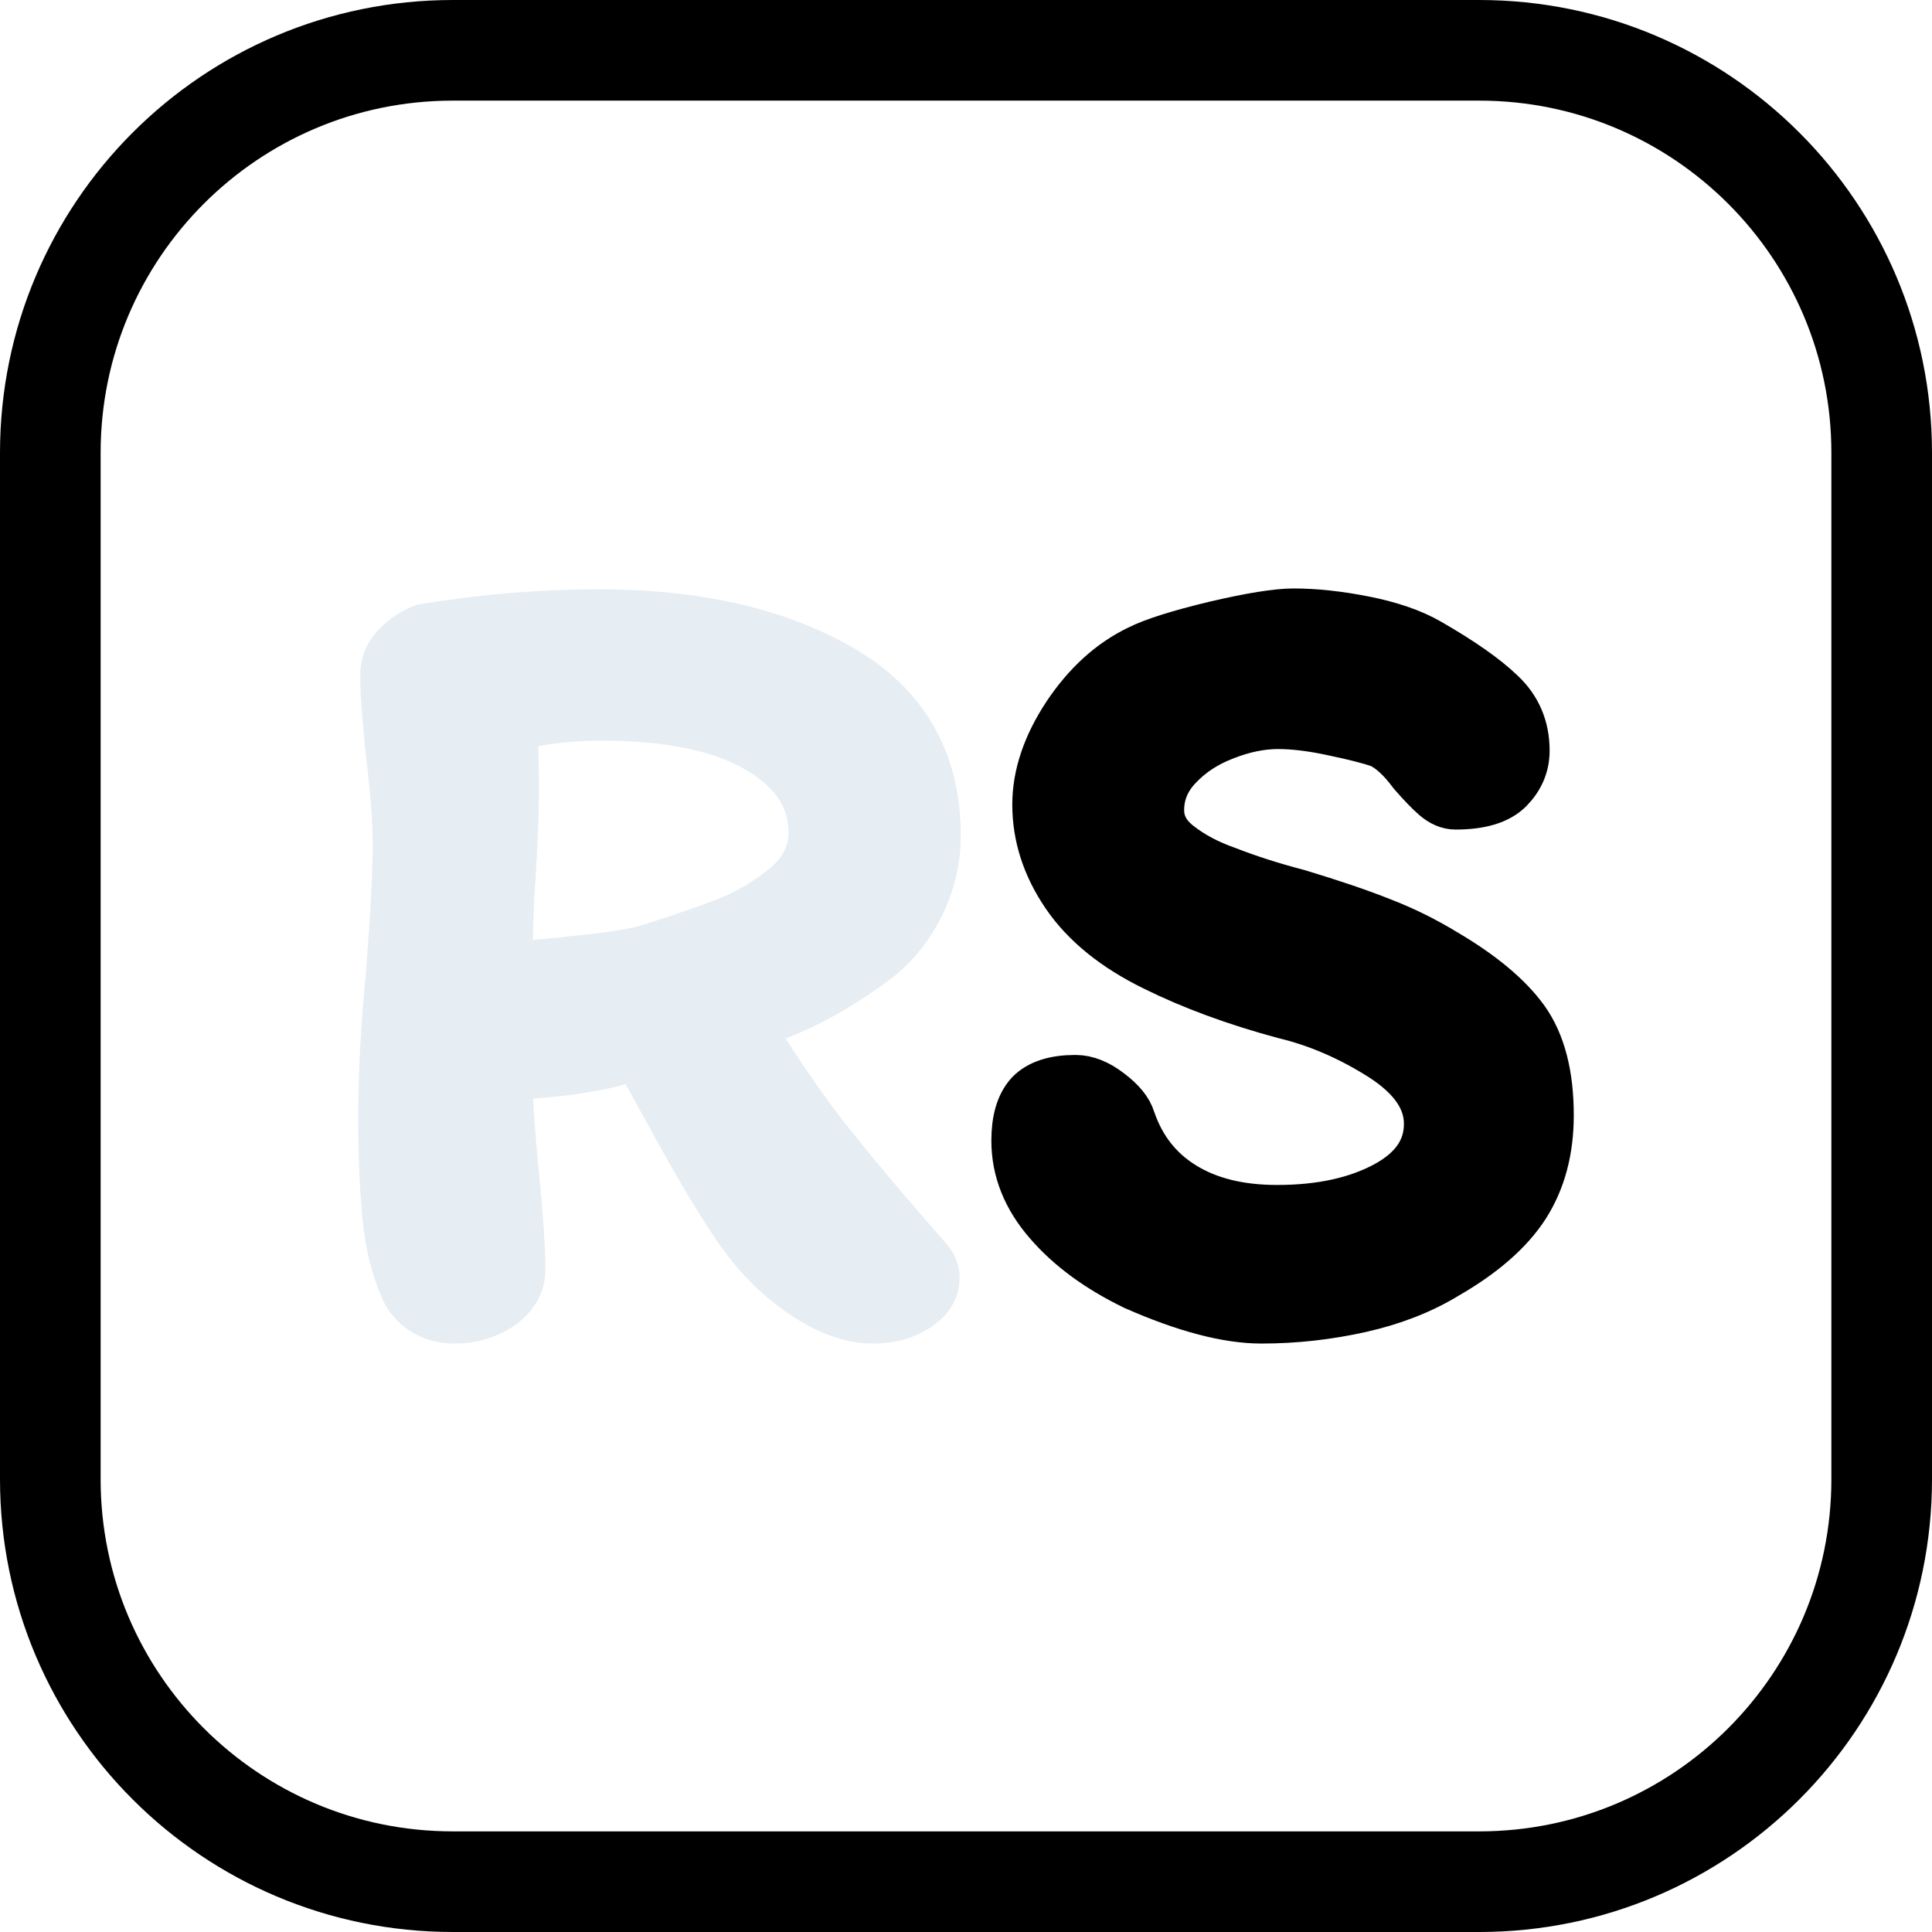
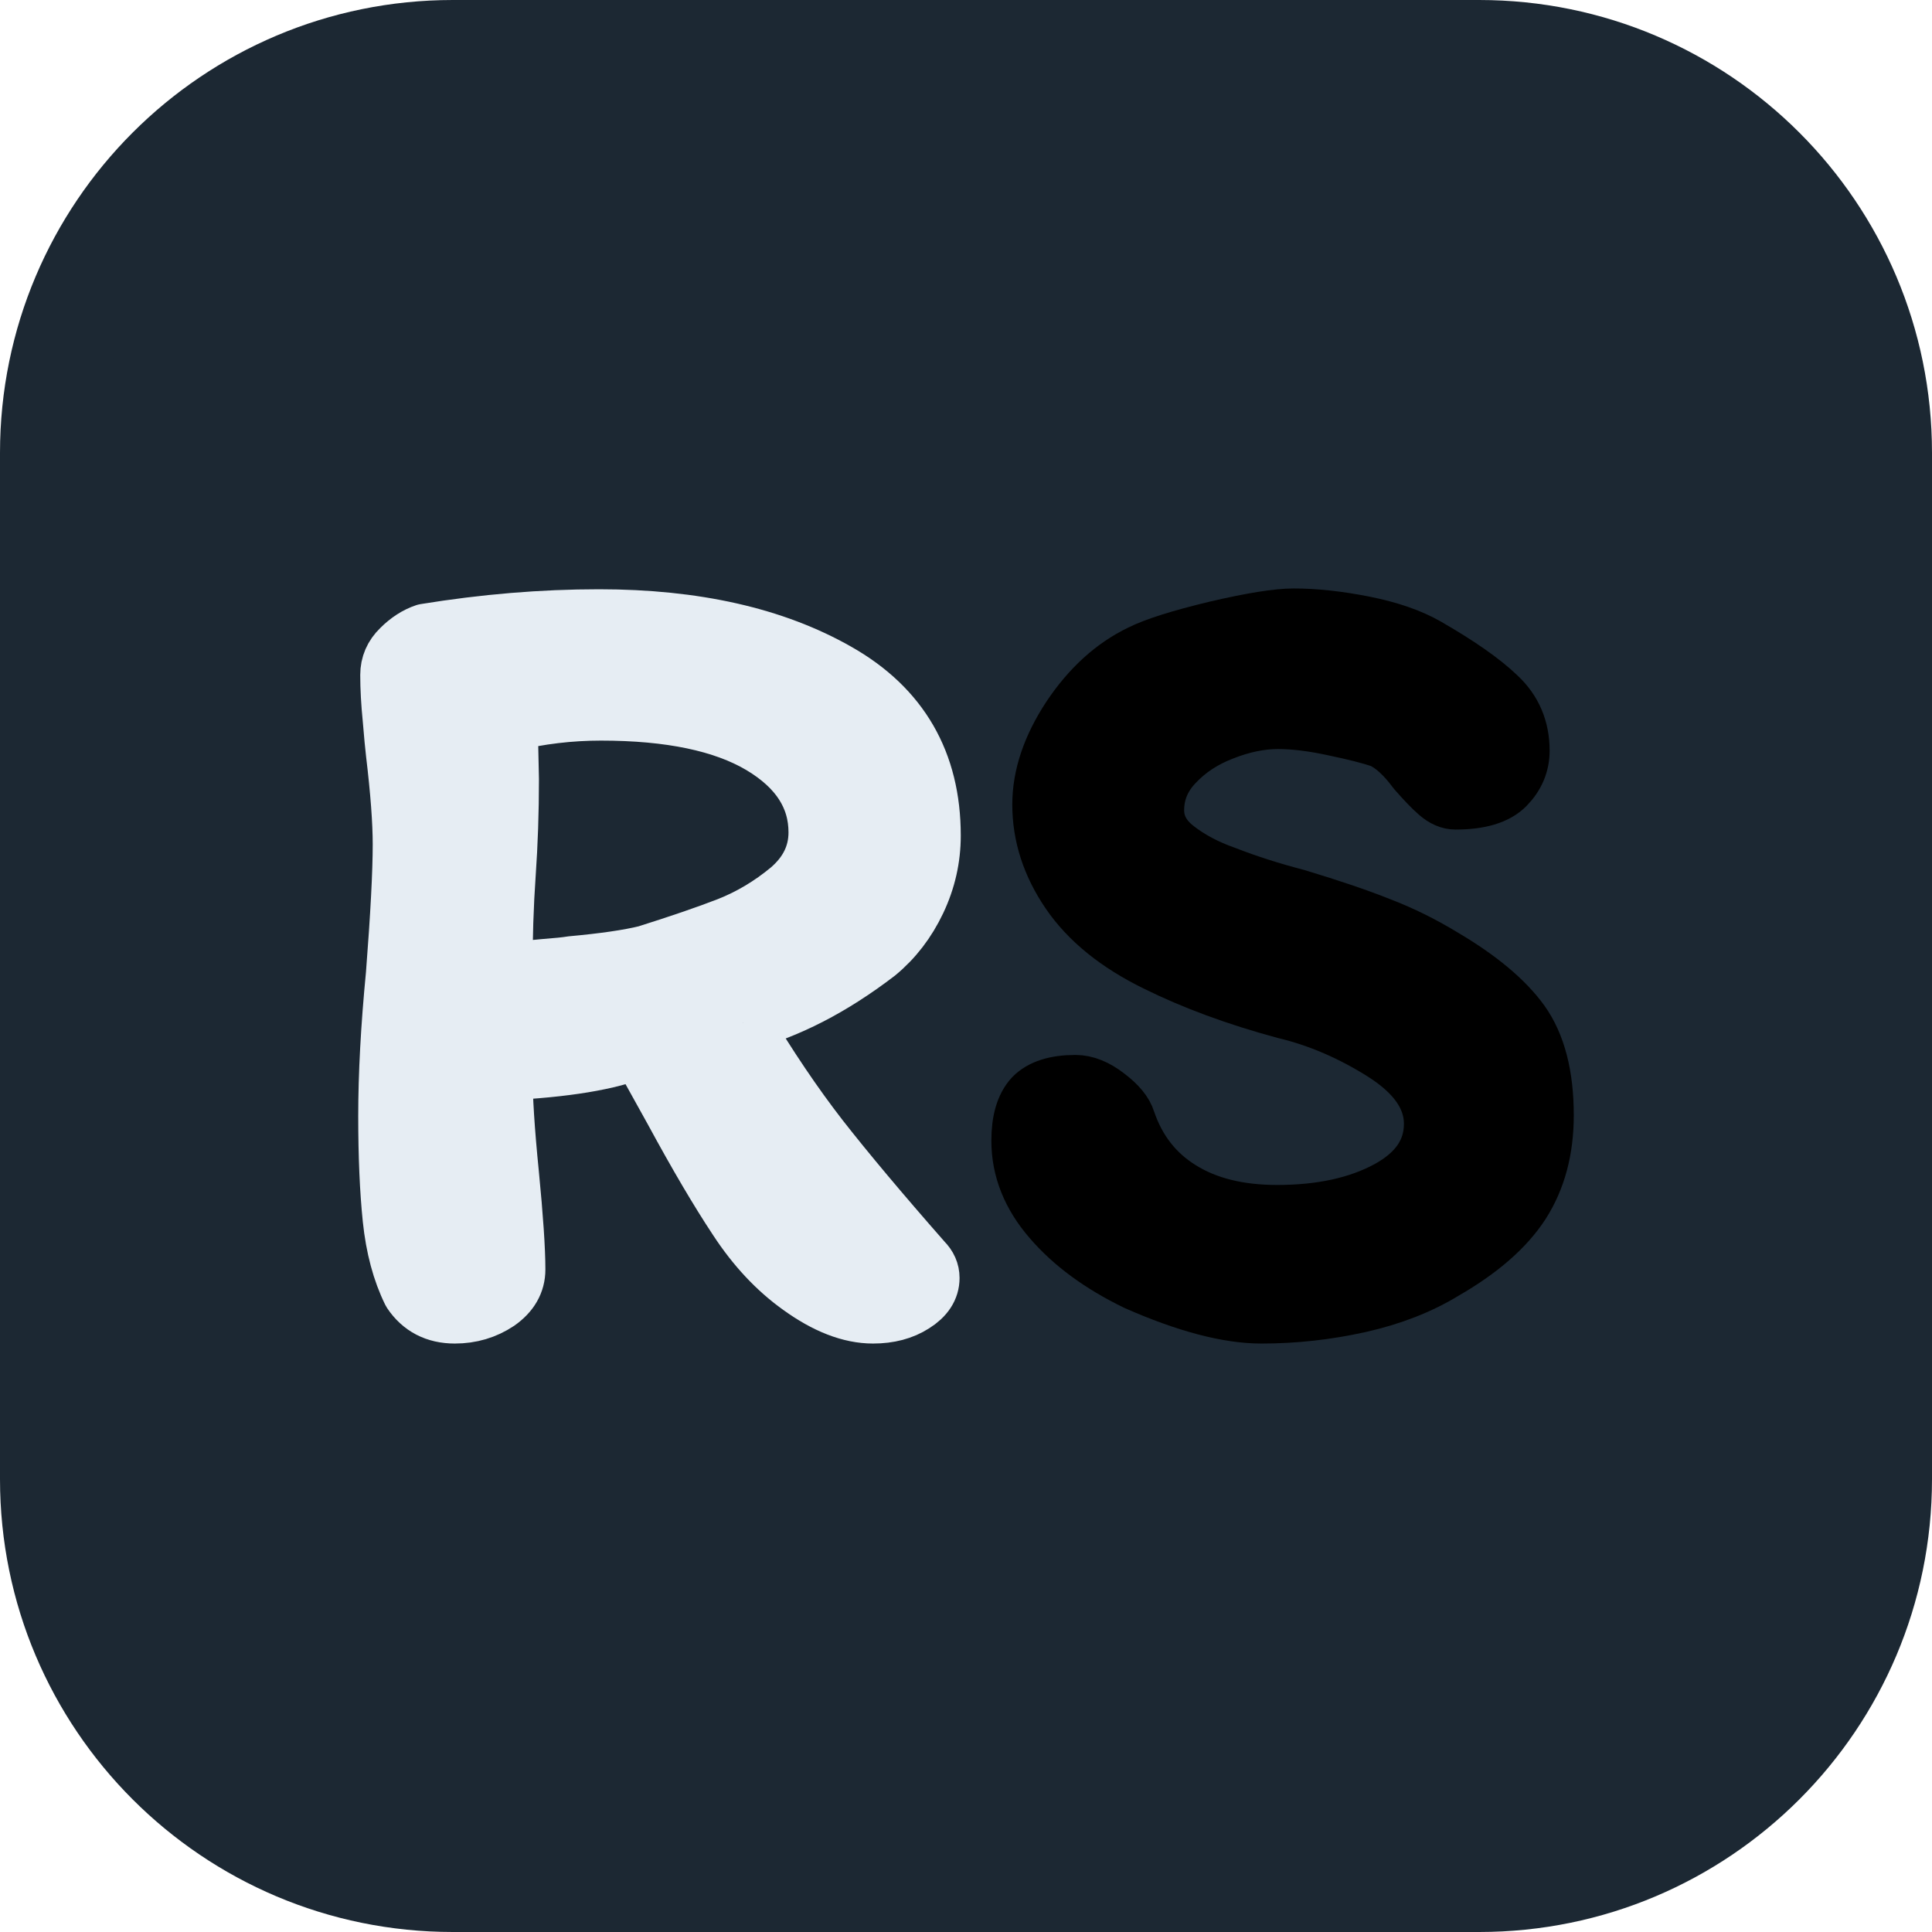
<svg xmlns="http://www.w3.org/2000/svg" viewBox="0 0 48 48">
-   <rect x="1.25" y="1.25" width="45.5" height="45.5" rx="10" fill="none" stroke="currentColor" stroke-width="2.5" />
+   <rect class="mark-bg" x="1.25" y="1.25" width="45.5" height="45.5" rx="10" fill="#1c2833" stroke="#1c2833" stroke-width="2.5" />
  <path class="mark-r" fill="#e6edf3" stroke="#e6edf3" stroke-width="1.4" stroke-linejoin="round" d="M18.46 25.41Q19.42 27.02 20.39 28.27Q21.36 29.51 22.95 31.32L22.95 31.32Q23.14 31.51 23.14 31.75L23.14 31.75Q23.14 32.14 22.71 32.41Q22.29 32.68 21.69 32.68L21.69 32.68Q20.84 32.68 19.86 31.97L19.86 31.97Q18.98 31.34 18.3 30.3Q17.61 29.26 16.71 27.6L16.71 27.6Q16 26.31 15.86 26.09L15.86 26.09Q14.8 26.53 12.53 26.64L12.53 26.64Q12.53 27.57 12.69 29.16L12.69 29.16Q12.85 30.8 12.85 31.54L12.85 31.54Q12.85 32.03 12.38 32.36Q11.9 32.68 11.3 32.68L11.3 32.68Q10.58 32.68 10.2 32.11L10.2 32.11Q9.82 31.34 9.71 30.28Q9.6 29.21 9.6 27.73L9.6 27.73Q9.6 26.17 9.79 24.21L9.79 24.21Q9.96 22.02 9.96 20.98L9.96 20.98Q9.96 20.13 9.79 18.71L9.79 18.71Q9.76 18.46 9.71 17.86Q9.65 17.26 9.65 16.77L9.65 16.77Q9.65 16.38 9.94 16.1Q10.23 15.81 10.56 15.7L10.56 15.7Q12.77 15.34 14.88 15.34L14.88 15.34Q18.46 15.34 20.81 16.68Q23.17 18.02 23.17 20.76L23.17 20.76Q23.17 21.61 22.8 22.39Q22.43 23.17 21.8 23.69L21.8 23.69Q20.13 24.97 18.46 25.41L18.46 25.41M20.29 20.68Q20.29 19.36 18.9 18.53Q17.5 17.7 14.93 17.7L14.93 17.7Q13.78 17.7 12.66 17.97L12.66 17.97L12.69 19.36Q12.69 20.57 12.61 21.72L12.61 21.72Q12.53 22.86 12.53 24.18L12.53 24.18Q12.99 24.07 13.51 24.03Q14.03 23.99 14.19 23.96L14.19 23.96Q15.4 23.85 16.05 23.69L16.05 23.69Q17.29 23.3 18.09 22.99Q18.9 22.67 19.6 22.09Q20.29 21.5 20.29 20.68L20.29 20.68" />
  <path fill="currentColor" stroke="currentColor" stroke-width="1.4" stroke-linejoin="round" d="M38.4 27.71Q38.4 28.99 37.81 29.91Q37.22 30.82 35.88 31.59L35.88 31.59Q34.98 32.14 33.78 32.41Q32.57 32.68 31.34 32.68L31.34 32.68Q30.09 32.68 28.23 31.86L28.23 31.86Q26.89 31.21 26.11 30.3Q25.33 29.4 25.33 28.34L25.33 28.34Q25.33 27.6 25.65 27.25Q25.98 26.91 26.72 26.91L26.72 26.91Q27.1 26.91 27.51 27.23Q27.92 27.54 28.01 27.84L28.01 27.84Q28.39 28.96 29.35 29.55Q30.3 30.14 31.73 30.14L31.73 30.14Q33.37 30.14 34.48 29.54Q35.58 28.94 35.58 27.92L35.58 27.92Q35.58 26.94 34.38 26.17Q33.18 25.41 31.92 25.11L31.92 25.11Q30.11 24.62 28.72 23.93L28.72 23.93Q27.27 23.22 26.56 22.18Q25.85 21.14 25.85 19.99L25.85 19.99Q25.85 18.93 26.58 17.82Q27.32 16.71 28.34 16.22L28.34 16.22Q28.88 15.95 30.21 15.63Q31.54 15.32 32.14 15.32L32.14 15.32Q32.93 15.32 33.89 15.51Q34.84 15.7 35.45 16.05L35.45 16.05Q36.65 16.74 37.22 17.29Q37.8 17.83 37.8 18.65L37.8 18.65Q37.8 19.15 37.43 19.53Q37.06 19.91 36.16 19.91L36.16 19.91Q35.94 19.91 35.72 19.72Q35.5 19.53 35.17 19.15L35.17 19.15Q34.74 18.57 34.32 18.38L34.32 18.38Q33.91 18.24 33.14 18.08Q32.36 17.91 31.75 17.91L31.75 17.91Q31.1 17.91 30.39 18.19Q29.68 18.46 29.2 18.97Q28.72 19.47 28.72 20.13L28.72 20.13Q28.72 20.68 29.22 21.07Q29.73 21.47 30.44 21.72L30.44 21.72Q31.26 22.04 32.22 22.29L32.22 22.29Q33.48 22.67 34.28 22.99Q35.09 23.3 35.86 23.77L35.86 23.77Q37.2 24.56 37.8 25.39Q38.4 26.23 38.4 27.71L38.4 27.71" />
</svg>
